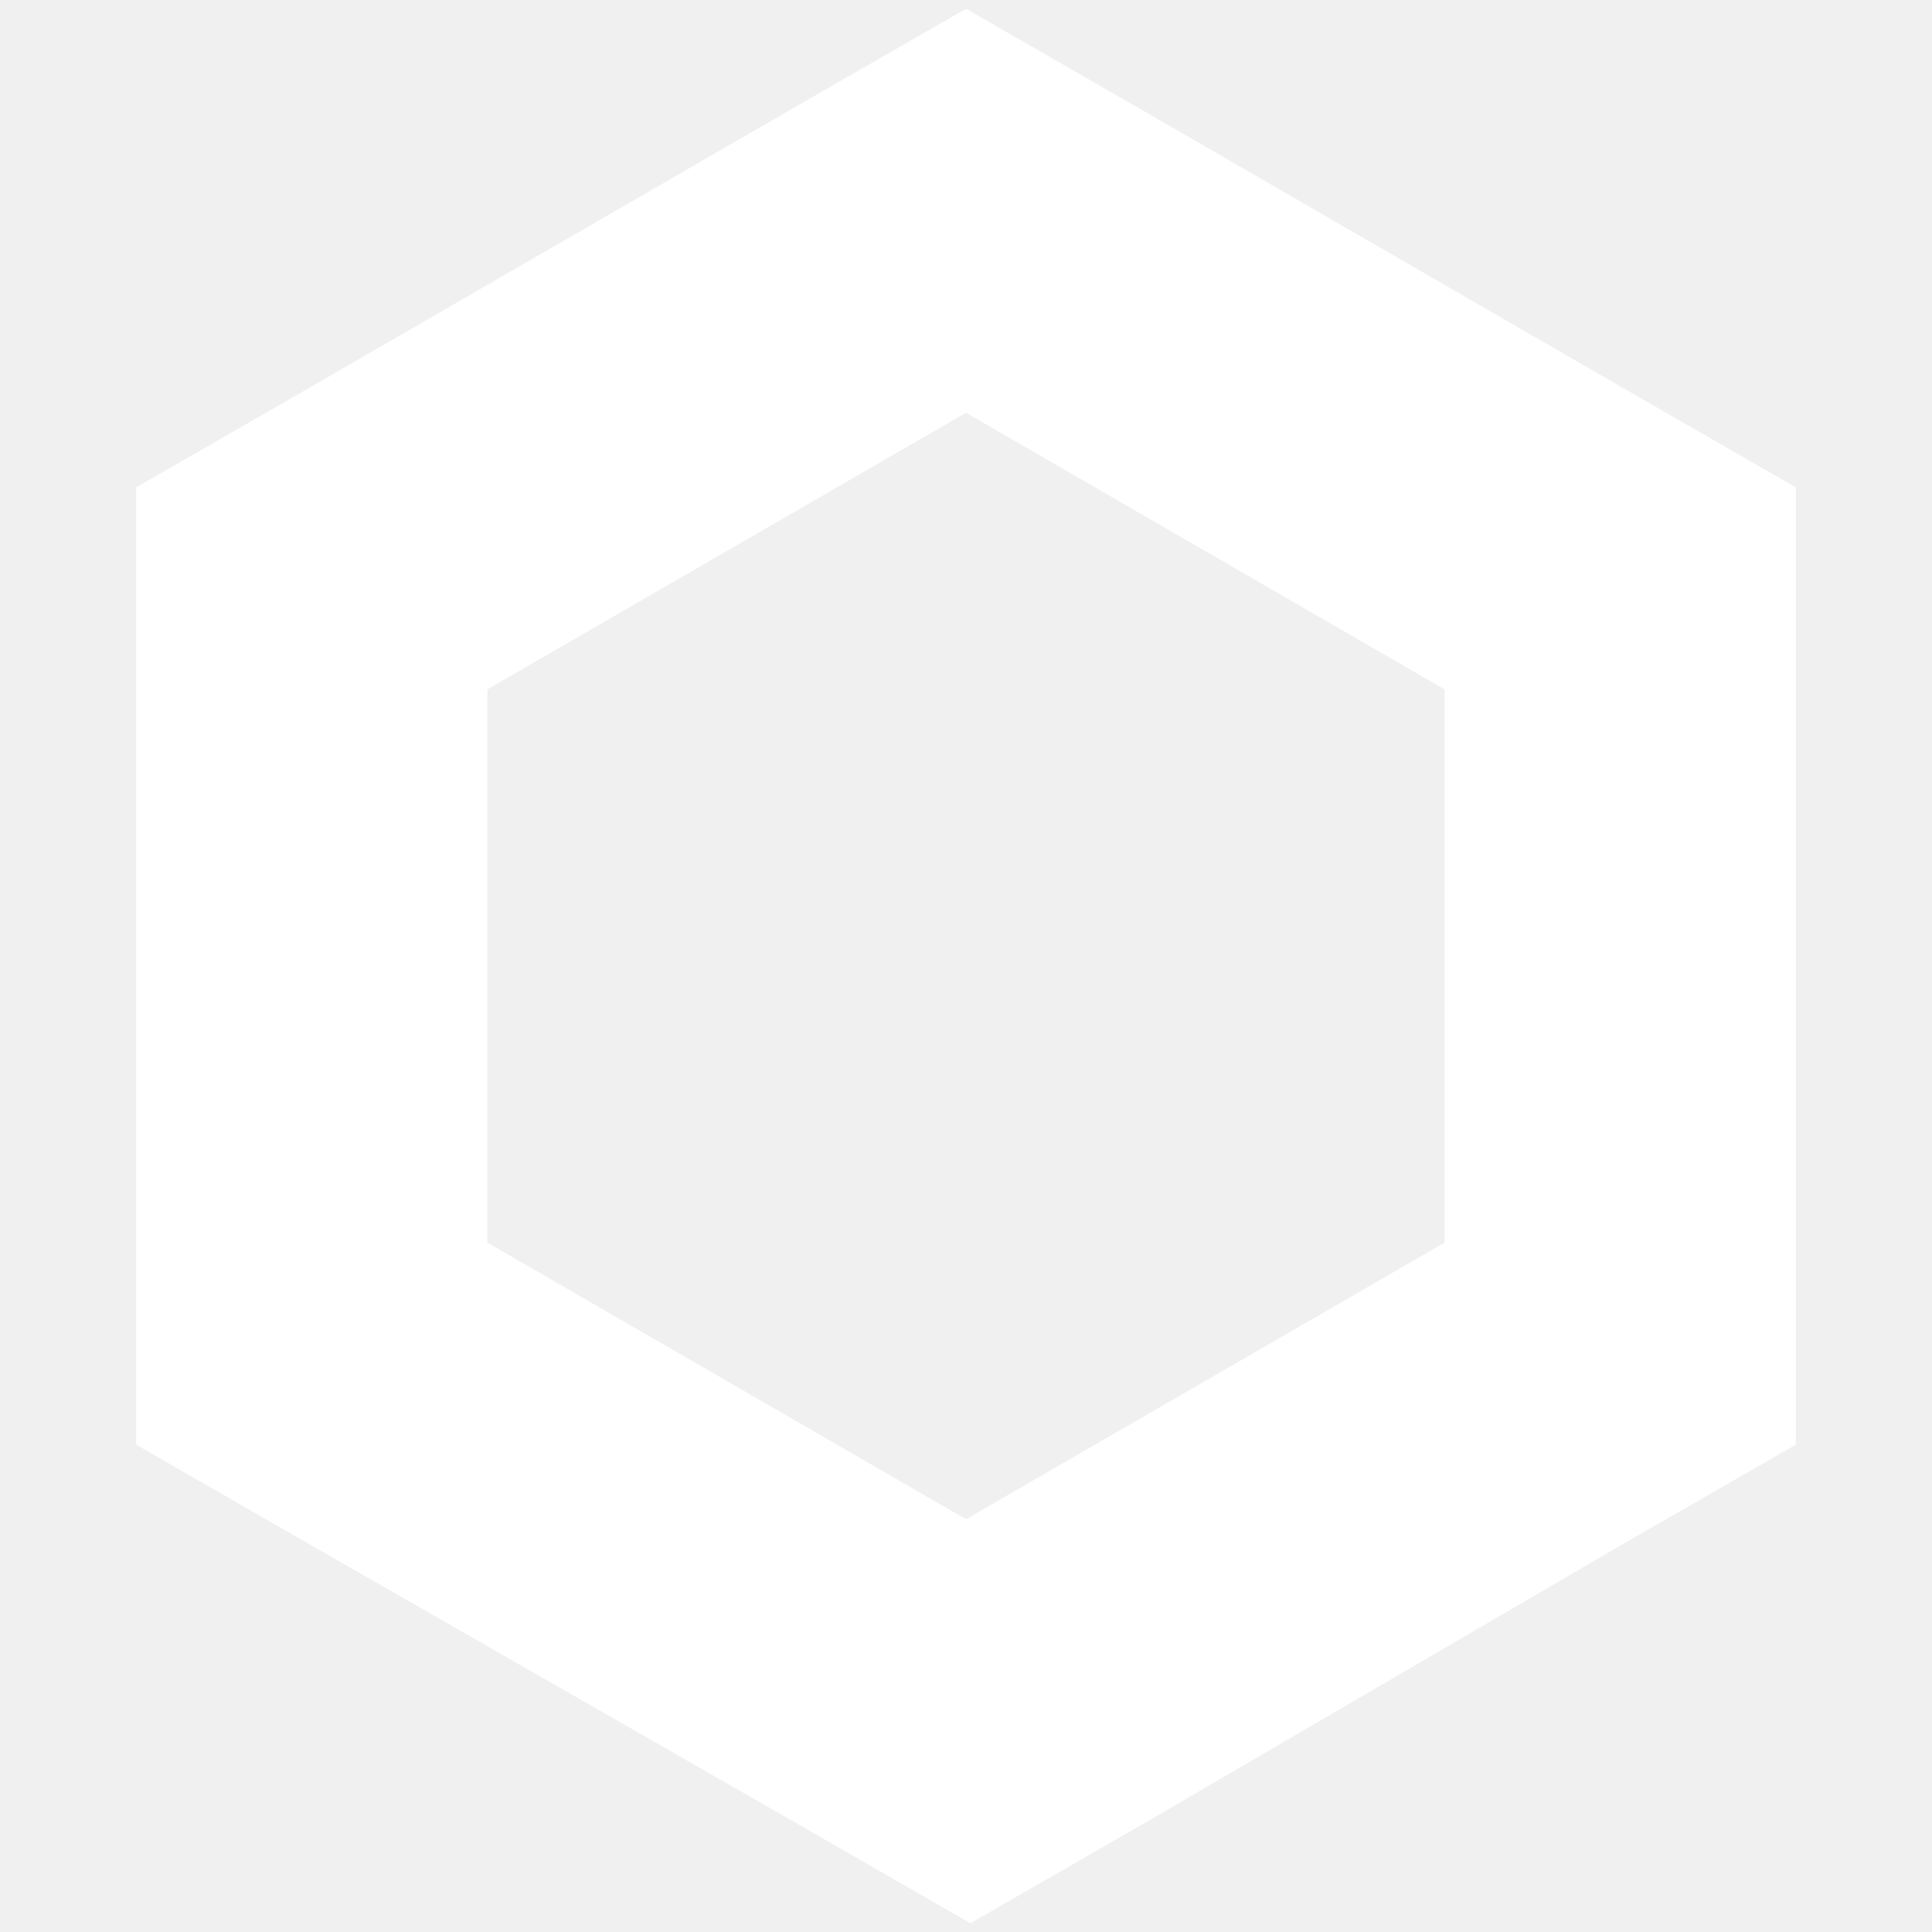
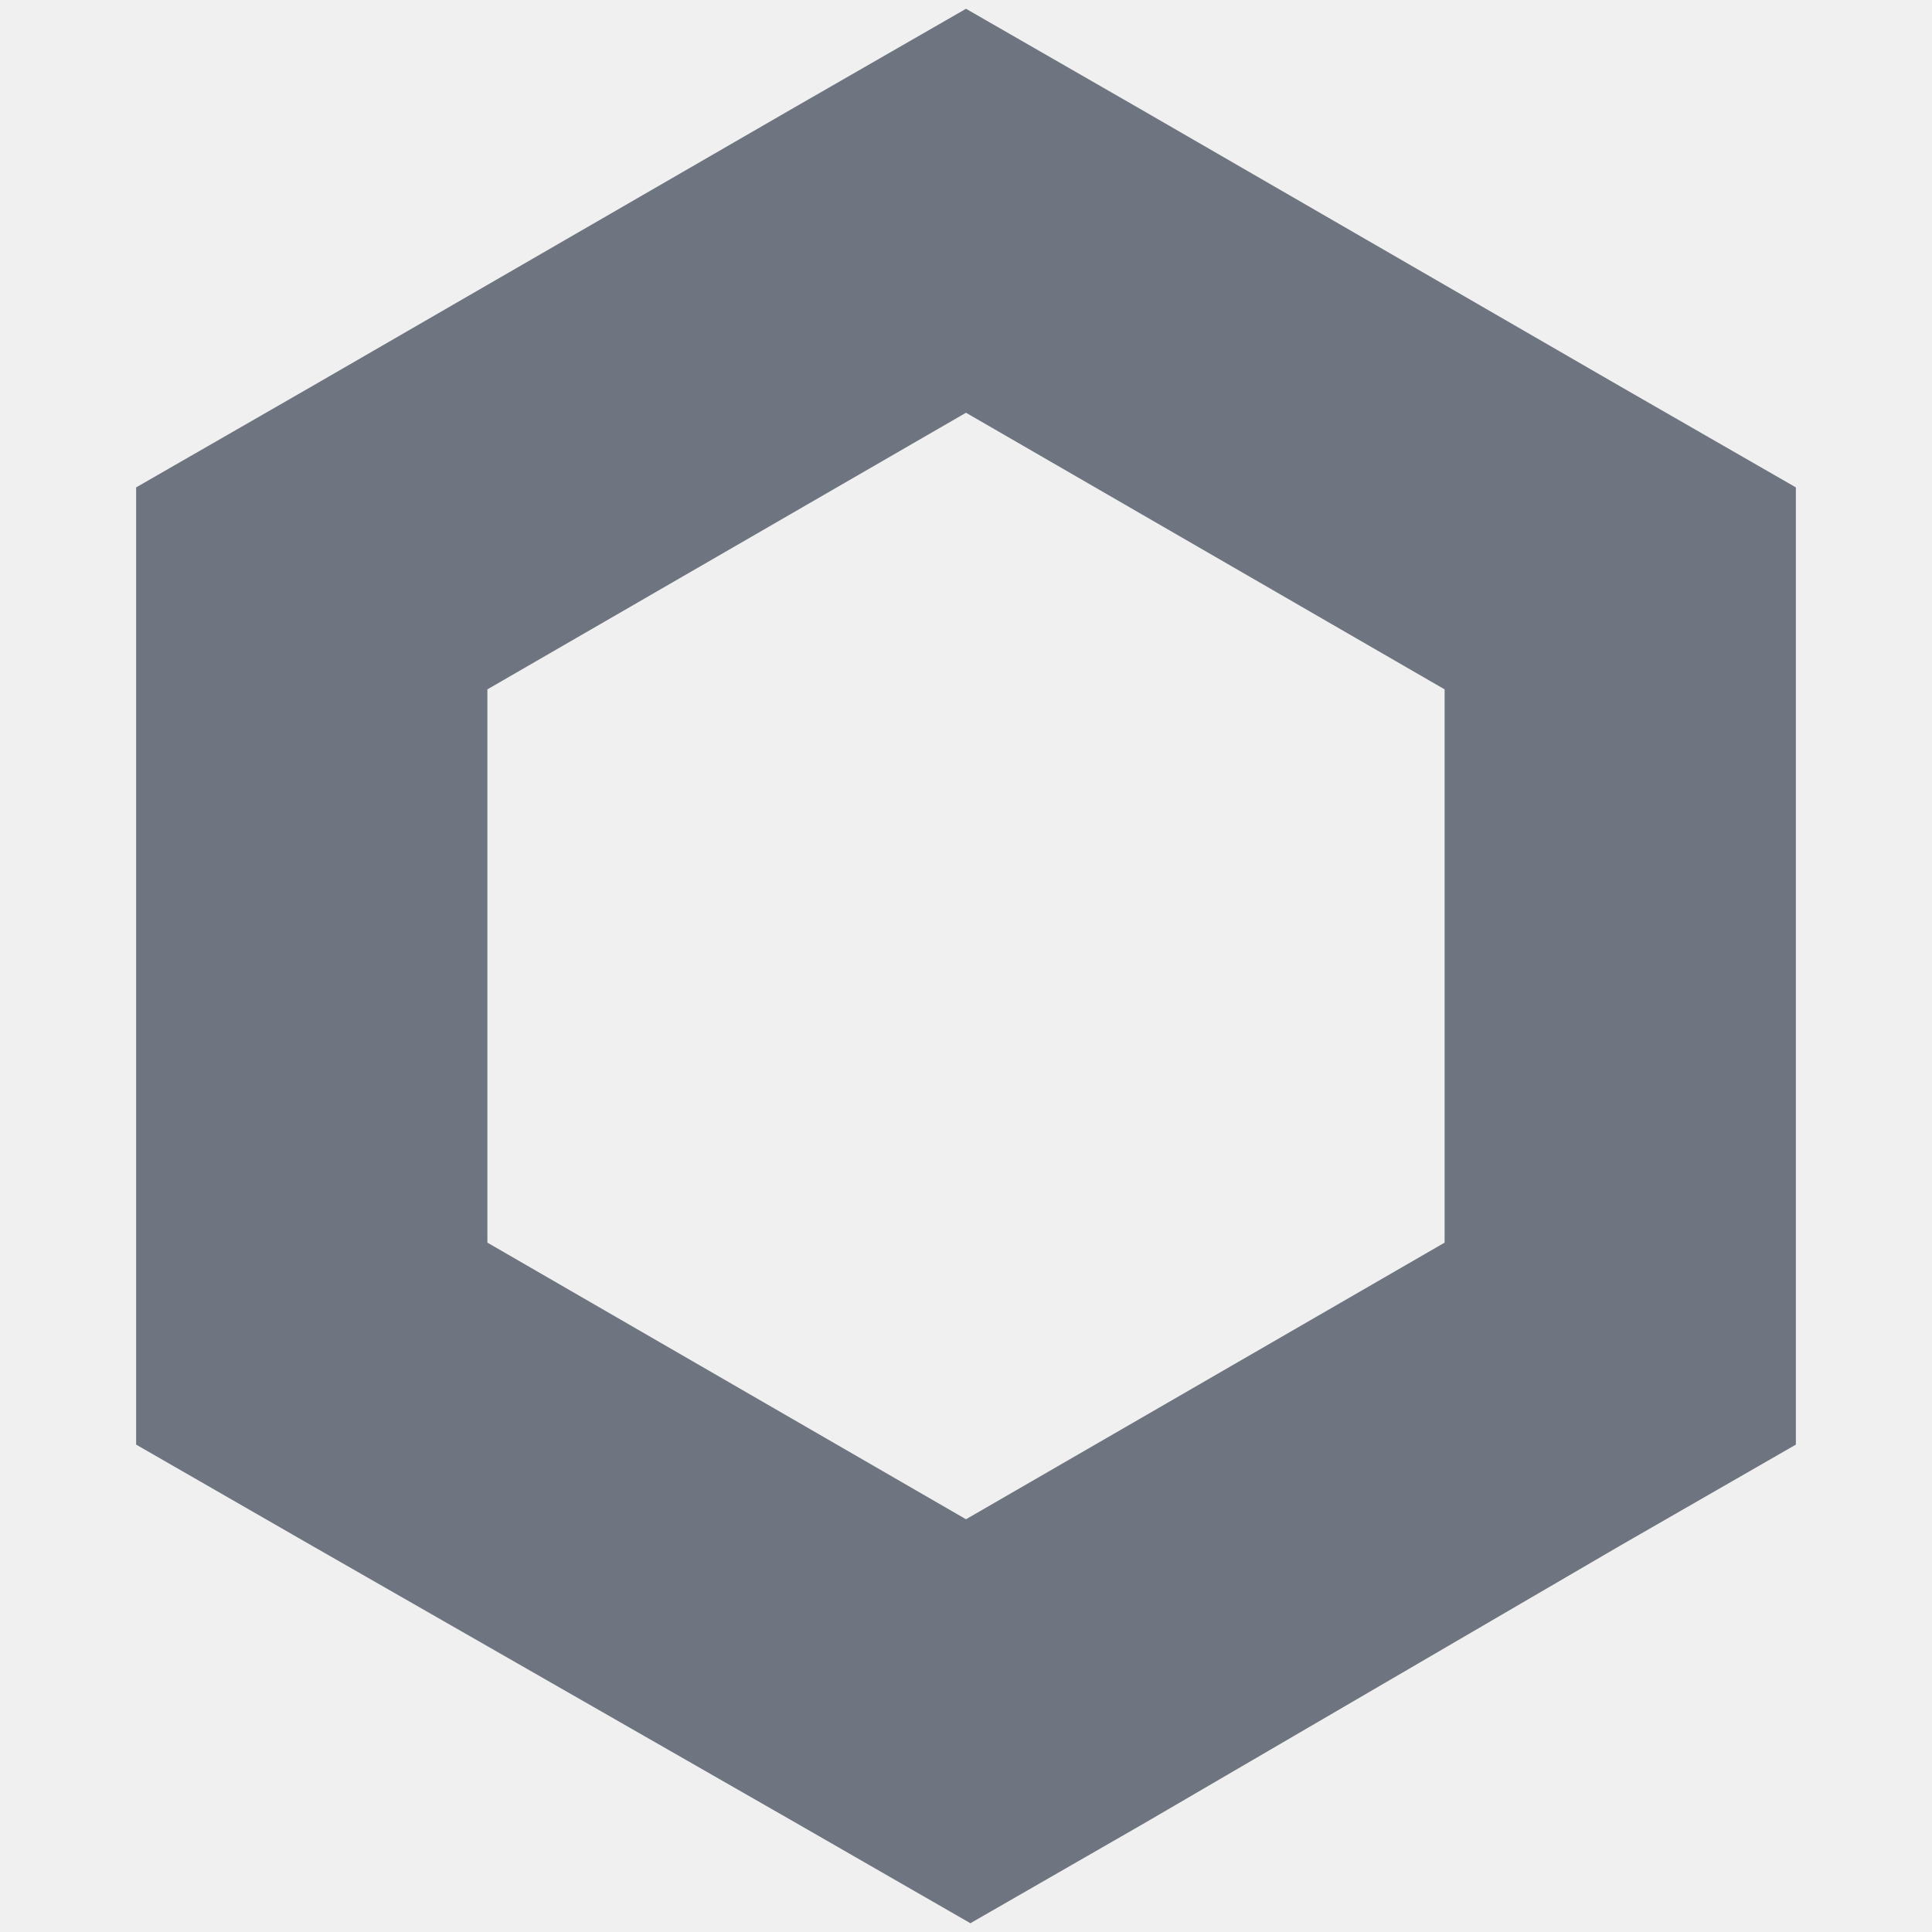
<svg xmlns="http://www.w3.org/2000/svg" version="1.1" id="Layer_1" x="0px" y="0px" viewBox="0 0 44 44" style="enable-background:new 0 0 44 44;" xml:space="preserve">
  <style type="text/css">
- 	.st0{fill:#FFFFFF;}
+ 	.st0{fill:#6f7580;}
</style>
  <g id="Layer_2_00000040562163421472658120000008328637777809804971_">
    <g id="Layer_1-2">
      <path class="st0" d="M36.9,8.8L26,2.5l-4-2.3l-4,2.3L7.1,8.8l-4,2.3v21.8l4,2.3l11,6.3l4,2.3l4-2.3l10.8-6.3l4-2.3V11.1L36.9,8.8z     M32.9,28.3L22,34.6l-10.9-6.3V15.7L22,9.4l10.9,6.3V28.3z" />
    </g>
  </g>
</svg>
